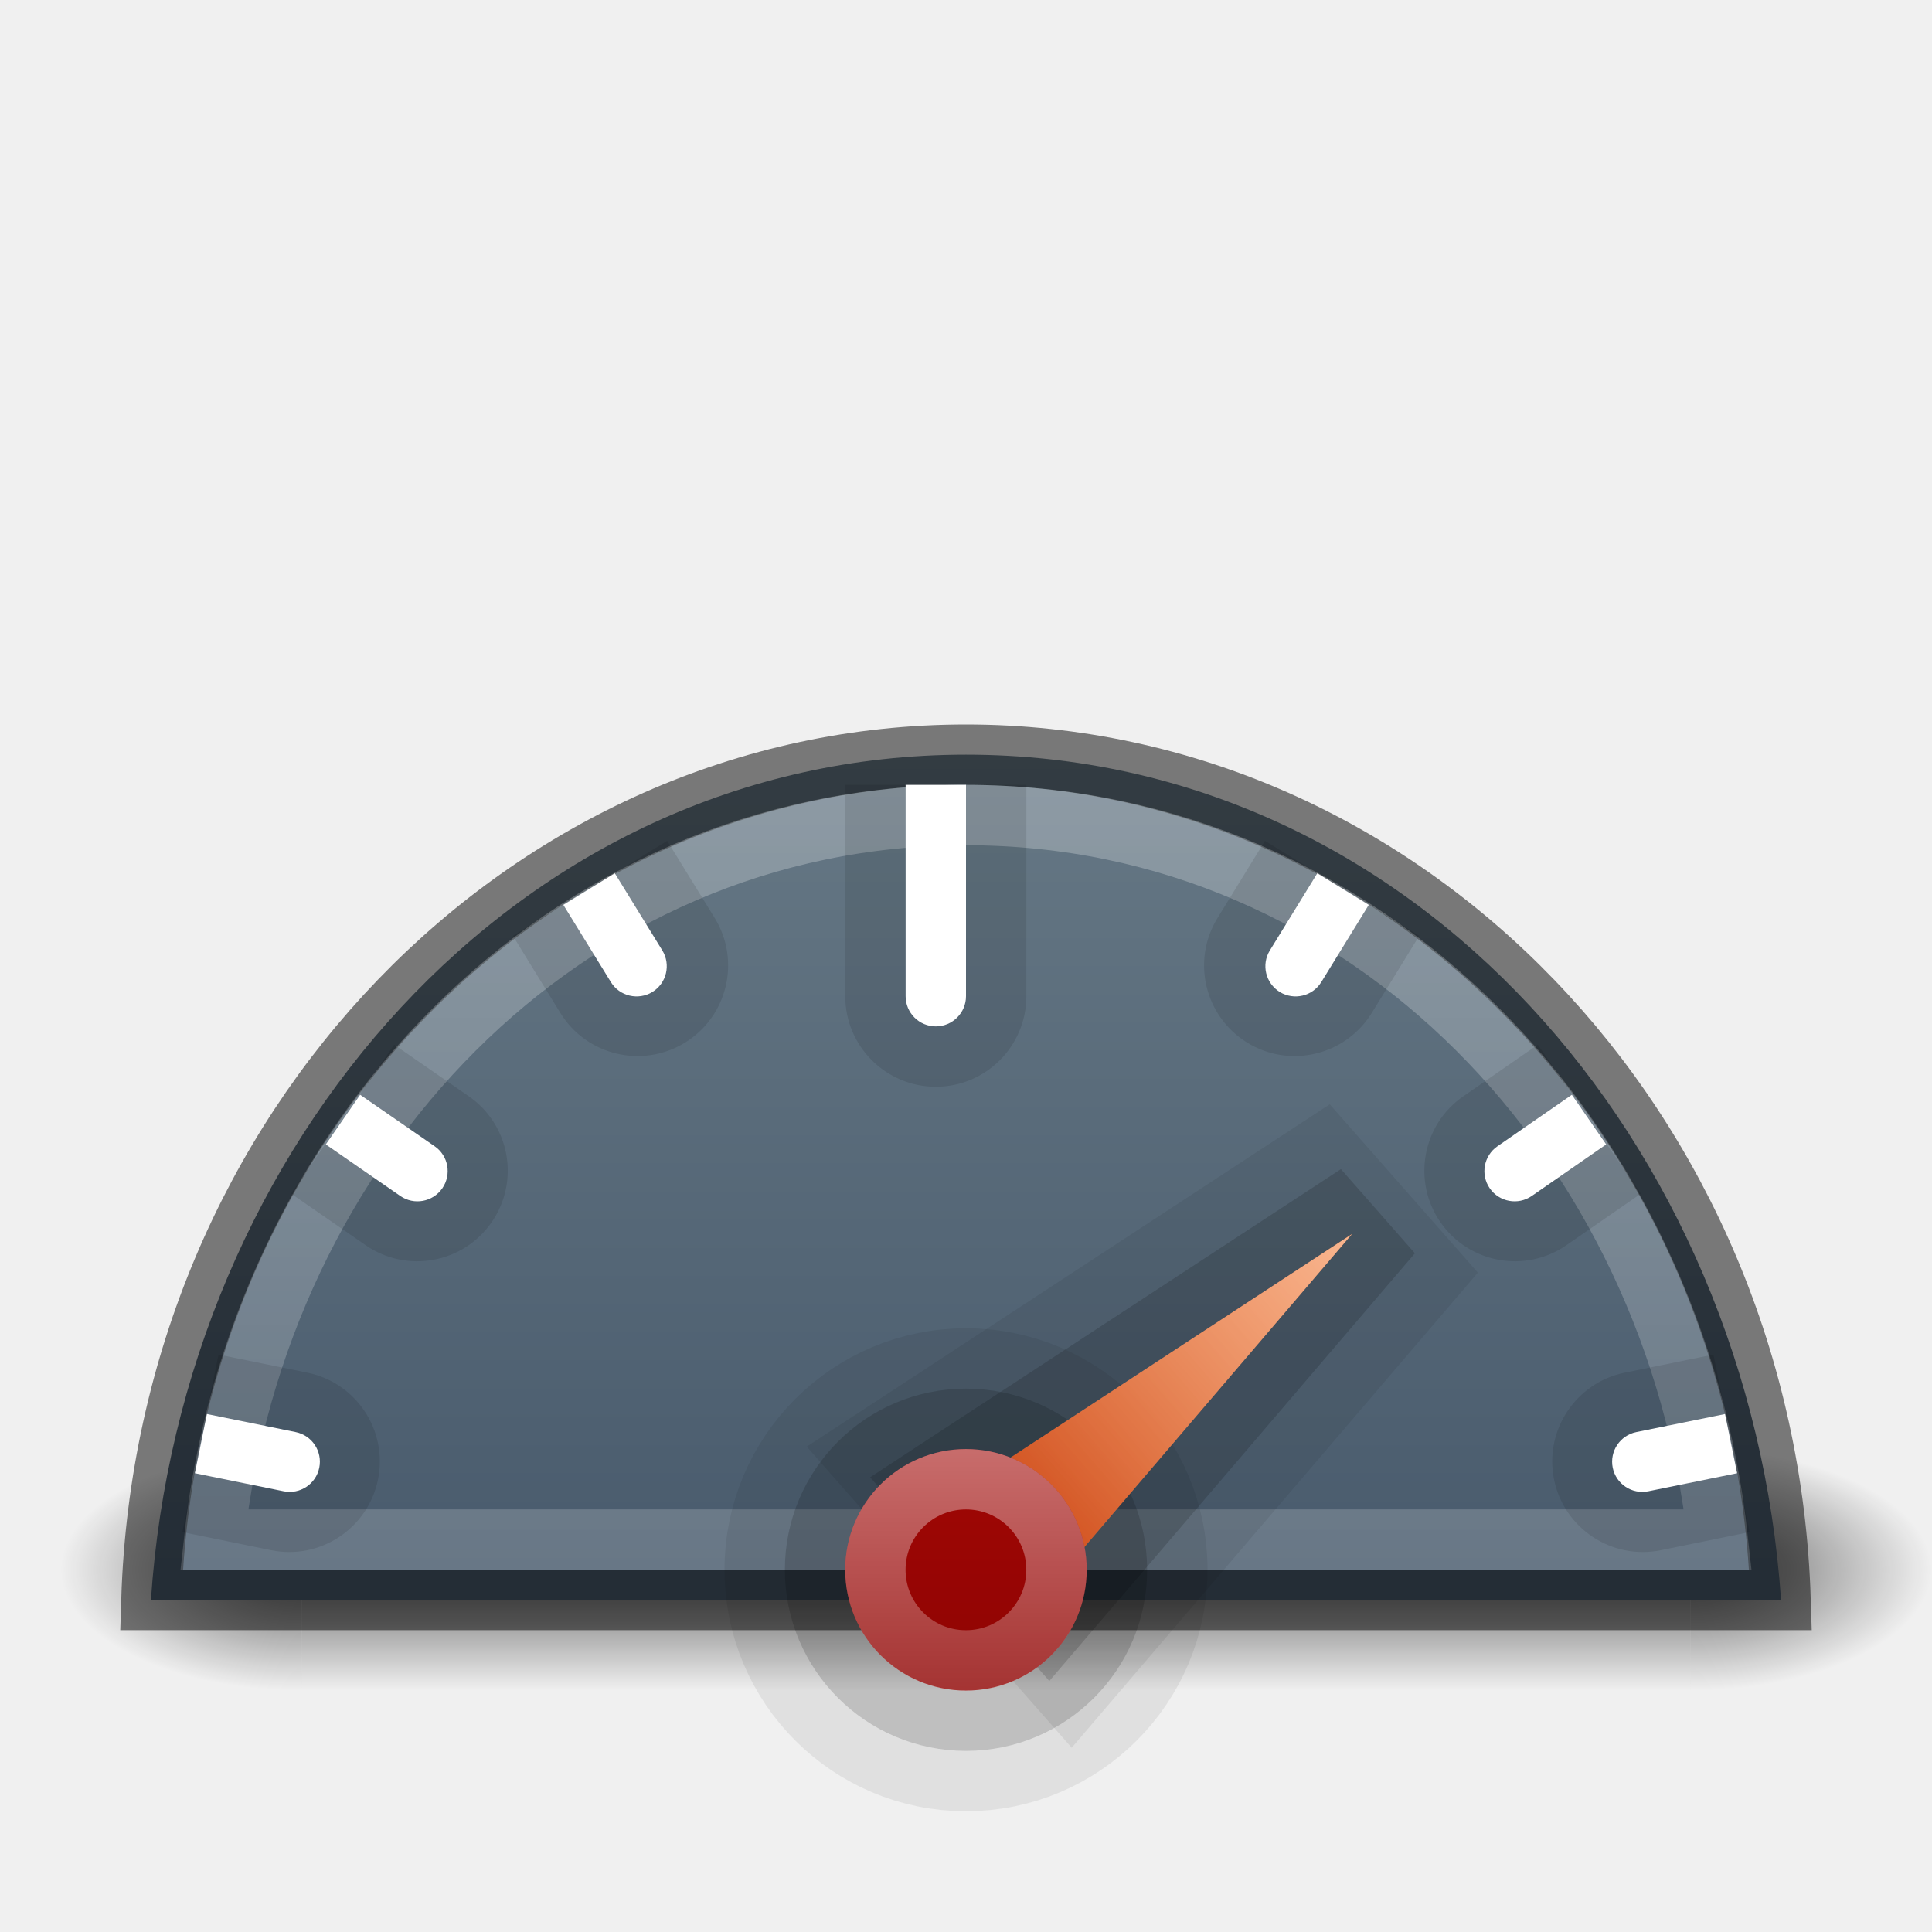
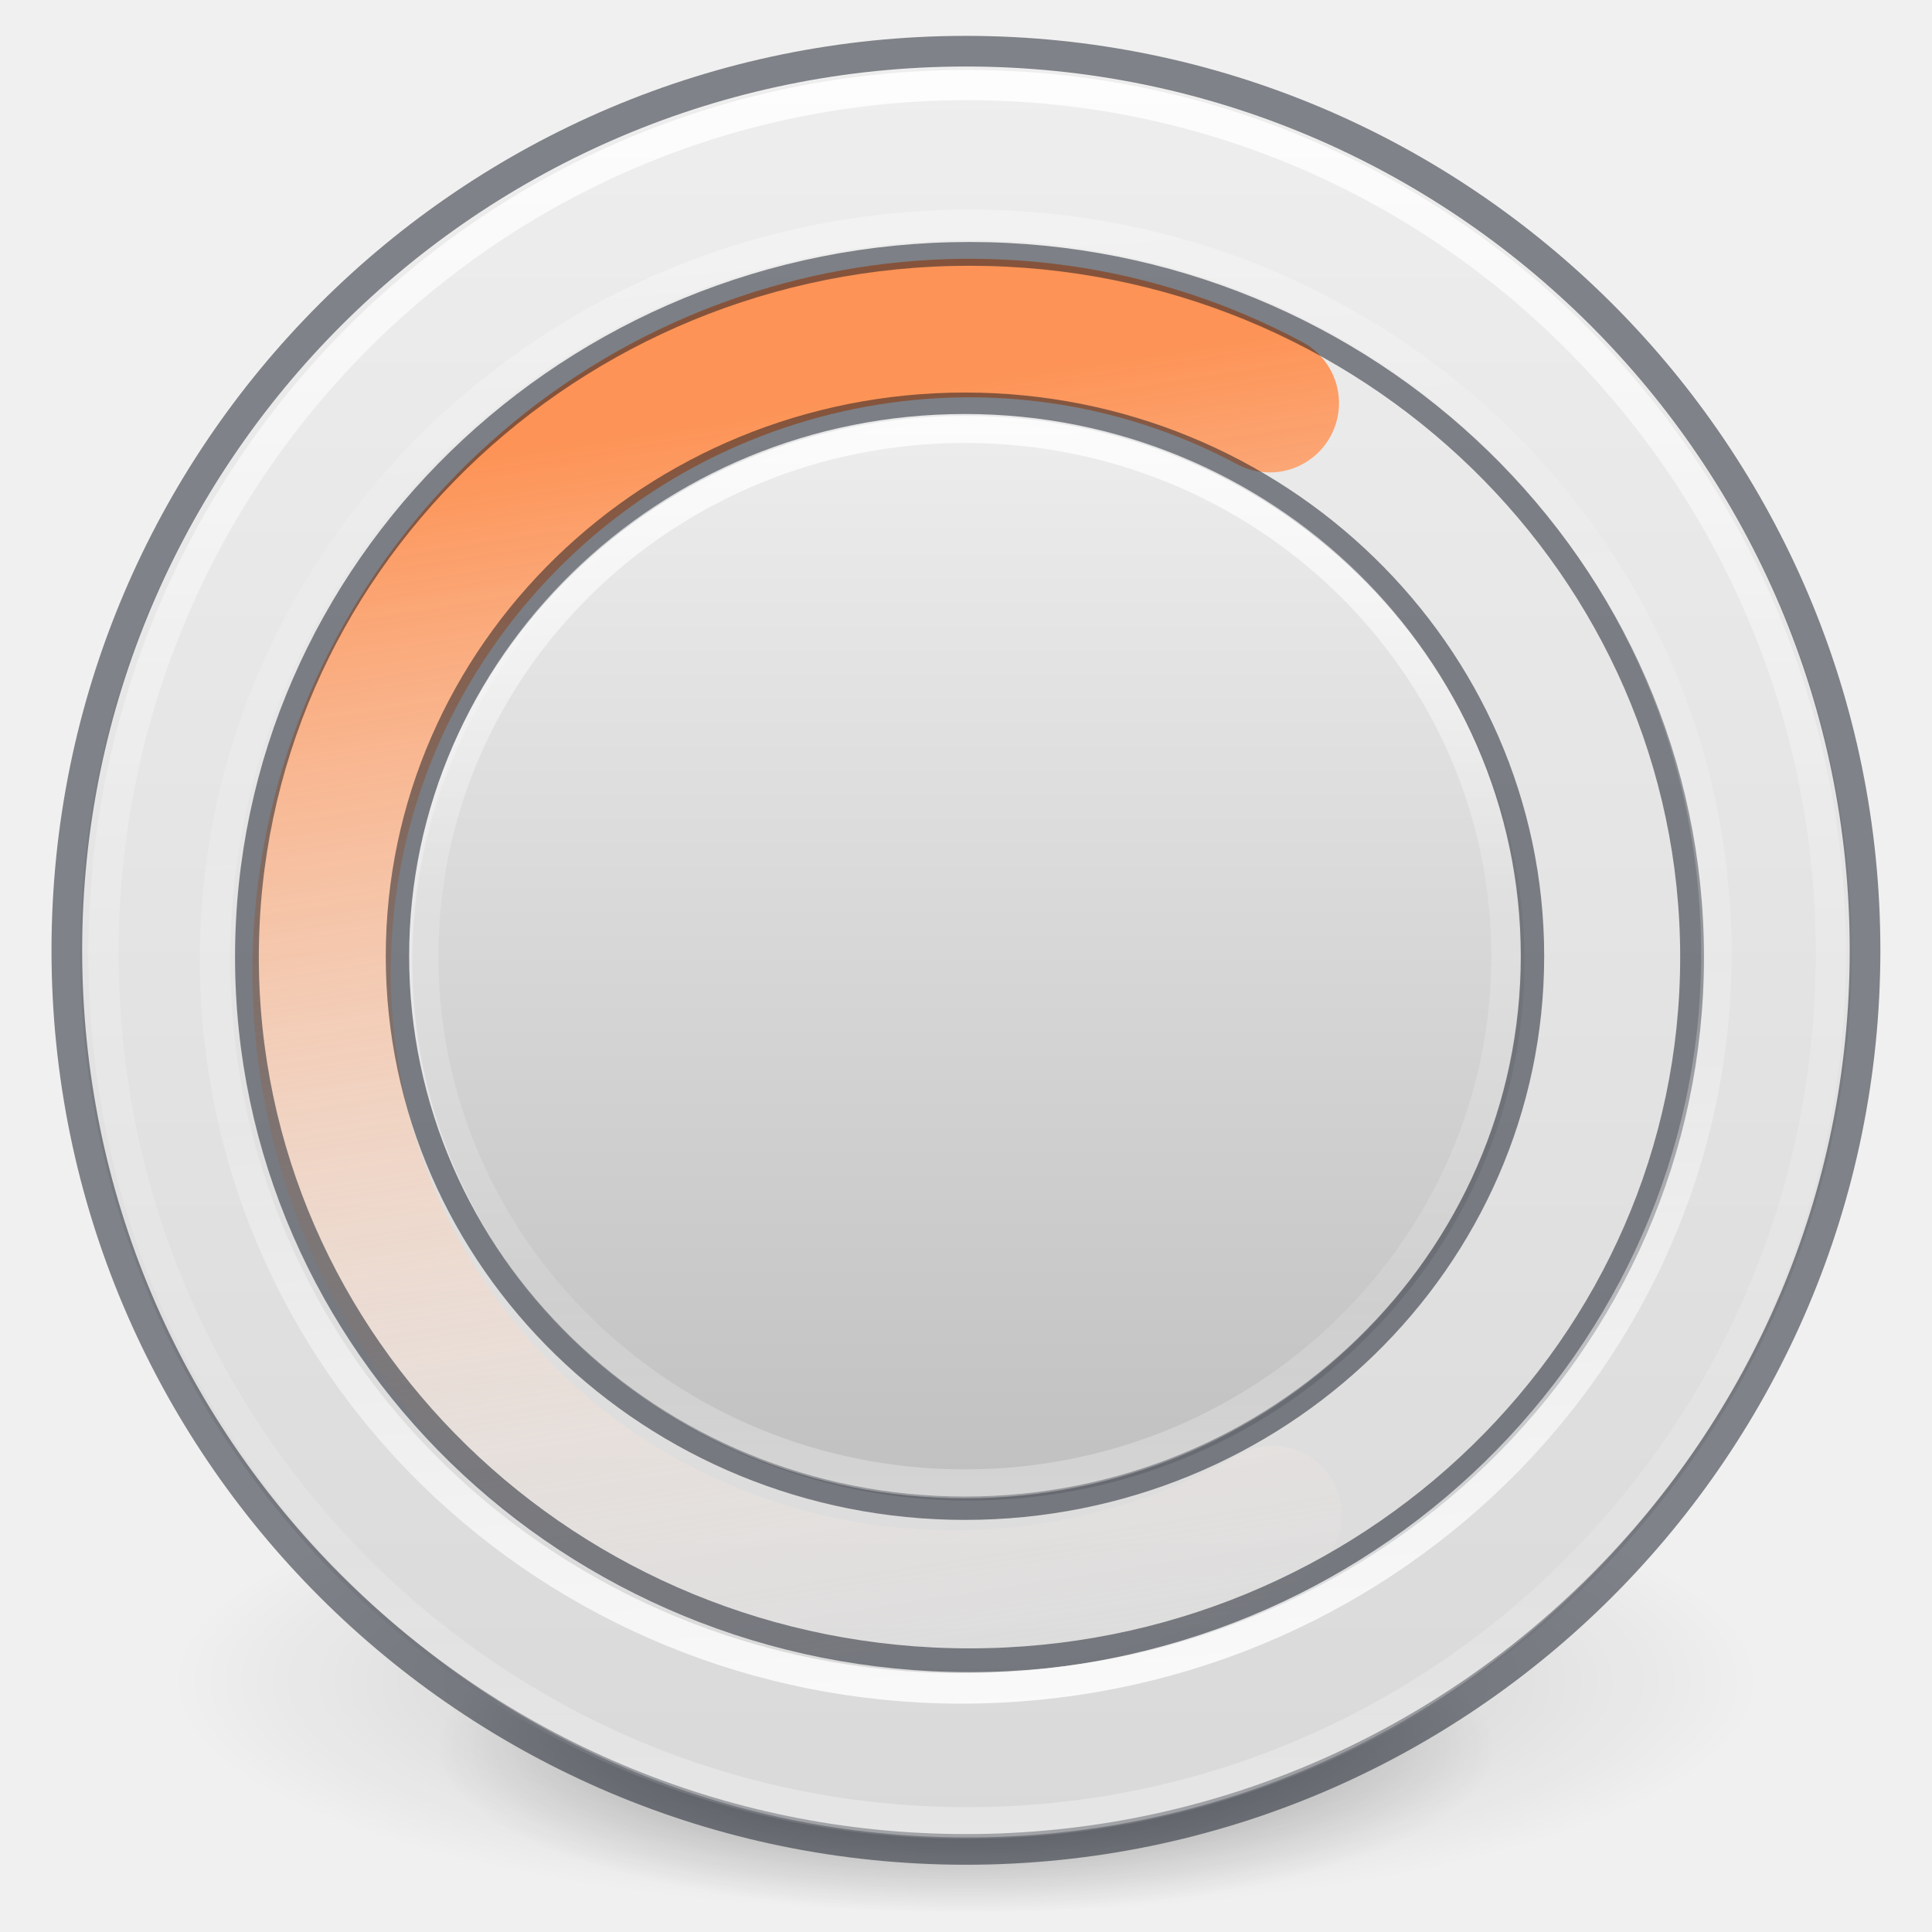
- <svg xmlns="http://www.w3.org/2000/svg" width="32" height="32" viewBox="0 0 32 32" fill="none">
-   <rect width="4" height="4" transform="matrix(-1 0 0 1 32 24)" fill="url(#paint0_radial)" />
-   <rect x="5" y="24" width="23" height="4" fill="url(#paint1_linear)" />
-   <rect x="1" y="24" width="4" height="4" fill="url(#paint2_radial)" />
-   <path d="M16 12.5C8.544 12.5 3 19 2.5 26.5H29.5C28.981 18.962 23.456 12.5 16 12.5Z" fill="url(#paint3_linear)" />
-   <path d="M2.508 26.5C2.754 18.693 8.731 12.5 16 12.5C23.269 12.5 29.247 18.693 29.492 26.5H2.508Z" stroke="black" stroke-opacity="0.5" />
-   <path d="M28.453 25.5H3.547C4.257 18.947 9.312 13.5 16 13.5C22.688 13.5 27.743 18.947 28.453 25.5Z" stroke="url(#paint4_linear)" />
-   <path d="M14 13H17V16.5C17 17.328 16.328 18 15.5 18V18C14.672 18 14 17.328 14 16.5V13Z" fill="black" fill-opacity="0.1" />
-   <path d="M15 13H16V16.5C16 16.776 15.776 17 15.5 17V17C15.224 17 15 16.776 15 16.5V13Z" fill="white" />
-   <path d="M25.471 17.303L27.179 19.77L25.945 20.624C25.264 21.095 24.33 20.925 23.858 20.244V20.244C23.387 19.563 23.557 18.628 24.238 18.157L25.471 17.303Z" fill="black" fill-opacity="0.1" />
-   <path d="M26.035 18.133L26.604 18.955L25.371 19.809C25.144 19.966 24.832 19.909 24.675 19.682V19.682C24.518 19.455 24.575 19.143 24.802 18.986L26.035 18.133Z" fill="white" />
-   <path d="M28.38 22.436L28.979 25.376L27.509 25.676C26.698 25.841 25.905 25.317 25.74 24.505V24.505C25.575 23.694 26.099 22.901 26.91 22.736L28.38 22.436Z" fill="black" fill-opacity="0.1" />
-   <path d="M28.572 23.421L28.772 24.401L27.302 24.7C27.031 24.755 26.767 24.581 26.712 24.31V24.31C26.657 24.039 26.832 23.775 27.102 23.72L28.572 23.421Z" fill="white" />
-   <path d="M20.952 13.927L23.507 15.5L22.721 16.777C22.287 17.483 21.363 17.703 20.657 17.269V17.269C19.952 16.834 19.732 15.911 20.166 15.205L20.952 13.927Z" fill="black" fill-opacity="0.1" />
-   <path d="M21.819 14.464L22.671 14.988L21.885 16.266C21.74 16.501 21.432 16.574 21.197 16.43V16.43C20.962 16.285 20.888 15.977 21.033 15.742L21.819 14.464Z" fill="white" />
-   <path d="M6.529 17.303L4.821 19.77L6.056 20.624C6.737 21.095 7.672 20.925 8.143 20.244V20.244C8.615 19.563 8.445 18.628 7.764 18.157L6.529 17.303Z" fill="black" fill-opacity="0.1" />
-   <path d="M5.965 18.133L5.396 18.955L6.63 19.809C6.857 19.966 7.169 19.909 7.326 19.682V19.682C7.483 19.455 7.427 19.143 7.2 18.986L5.965 18.133Z" fill="white" />
-   <path d="M3.619 22.436L3.02 25.376L4.491 25.676C5.303 25.841 6.095 25.317 6.261 24.505V24.505C6.426 23.694 5.902 22.901 5.091 22.736L3.619 22.436Z" fill="black" fill-opacity="0.1" />
-   <path d="M3.427 23.421L3.228 24.401L4.698 24.7C4.969 24.755 5.233 24.581 5.288 24.31V24.31C5.343 24.039 5.169 23.775 4.898 23.72L3.427 23.421Z" fill="white" />
-   <path d="M11.051 13.927L8.495 15.5L9.281 16.777C9.715 17.483 10.64 17.703 11.346 17.269V17.269C12.052 16.834 12.272 15.91 11.837 15.204L11.051 13.927Z" fill="black" fill-opacity="0.1" />
-   <path d="M10.183 14.464L9.331 14.988L10.118 16.266C10.262 16.501 10.571 16.574 10.806 16.43V16.43C11.041 16.285 11.114 15.977 10.97 15.742L10.183 14.464Z" fill="white" />
-   <circle cx="16" cy="26" r="3" stroke="black" stroke-opacity="0.07" stroke-width="2" />
-   <circle cx="16" cy="26" r="2.5" stroke="black" stroke-opacity="0.15" />
-   <path d="M16.995 26.646L17.375 27.079L17.75 26.64L18.468 25.801L19.903 24.122L22.774 20.763L22.121 20.02L18.424 22.44L16.576 23.65L15.651 24.255L15.169 24.571L15.55 25.004L16.995 26.646Z" stroke="black" stroke-opacity="0.15" stroke-miterlimit="5.016" />
-   <path d="M16.978 26.556L17.74 27.422L18.489 26.546L18.848 26.126L20.283 24.447L23.155 21.088L21.847 19.602L18.15 22.022L16.302 23.232L15.84 23.535L14.875 24.166L15.637 25.032L16.978 26.556Z" stroke="black" stroke-opacity="0.07" stroke-width="2" stroke-miterlimit="5.016" />
-   <path d="M16.652 27.155L15.001 25.279L22.395 20.438L16.652 27.155Z" fill="url(#paint5_linear)" />
-   <path d="M16.647 26.392L15.757 25.381L19.74 22.774L16.647 26.392Z" stroke="url(#paint6_linear)" stroke-miterlimit="16" />
-   <circle cx="15.999" cy="26.001" r="2" fill="url(#paint7_linear)" />
-   <circle cx="15.999" cy="26.001" r="1.5" stroke="url(#paint8_linear)" />
-   <defs>
-     <radialGradient id="paint0_radial" cx="0" cy="0" r="1" gradientUnits="userSpaceOnUse" gradientTransform="translate(4 2) rotate(-180) scale(4 2)">
-       <stop stop-opacity="0.6" />
-       <stop offset="1" stop-opacity="0" />
-     </radialGradient>
-     <linearGradient id="paint1_linear" x1="16.5" y1="24" x2="16.5" y2="28" gradientUnits="userSpaceOnUse">
-       <stop stop-opacity="0" />
-       <stop offset="0.492" stop-opacity="0.6" />
-       <stop offset="1" stop-opacity="0" />
+ <svg xmlns="http://www.w3.org/2000/svg" xmlns:xlink="http://www.w3.org/1999/xlink" id="svg4518" height="32" width="32" version="1.1">
+   <defs id="defs4520">
+     <linearGradient id="linearGradient1112">
+       <stop style="stop-color:#fd9356;stop-opacity:1" offset="0" id="stop1108" />
+       <stop style="stop-color:#ffffff;stop-opacity:0;" offset="1" id="stop1110" />
    </linearGradient>
-     <radialGradient id="paint2_radial" cx="0" cy="0" r="1" gradientUnits="userSpaceOnUse" gradientTransform="translate(5 26) rotate(-180) scale(4 2)">
-       <stop stop-opacity="0.6" />
-       <stop offset="1" stop-opacity="0" />
-     </radialGradient>
-     <linearGradient id="paint3_linear" x1="16" y1="12.5" x2="16" y2="26.5" gradientUnits="userSpaceOnUse">
-       <stop stop-color="#667885" />
-       <stop offset="1" stop-color="#485A6C" />
+     <linearGradient id="linearGradient1056">
+       <stop offset="0" style="stop-color:#e48839;stop-opacity:1" id="stop1052" />
+       <stop offset="1" style="stop-color:#000000;stop-opacity:0" id="stop1054" />
    </linearGradient>
-     <linearGradient id="paint4_linear" x1="16" y1="13" x2="16" y2="26" gradientUnits="userSpaceOnUse">
-       <stop stop-color="white" stop-opacity="0.26" />
-       <stop offset="1" stop-color="white" stop-opacity="0.17" />
+     <linearGradient id="linearGradient1040">
+       <stop style="stop-color:#eeeeee;stop-opacity:1" offset="0" id="stop1036" />
+       <stop style="stop-color:#d9d9d9;stop-opacity:1" offset="1" id="stop1038" />
    </linearGradient>
-     <linearGradient id="paint5_linear" x1="22.395" y1="20.438" x2="16.999" y2="25.001" gradientUnits="userSpaceOnUse">
-       <stop stop-color="#F37329" />
-       <stop offset="1" stop-color="#CC3B02" />
+     <linearGradient id="linearGradient1032">
+       <stop id="stop1028" style="stop-color:#e48839;stop-opacity:1" offset="0" />
+       <stop id="stop1030" style="stop-color:#000000;stop-opacity:0" offset="1" />
    </linearGradient>
-     <linearGradient id="paint6_linear" x1="22.395" y1="20.438" x2="15.827" y2="26.217" gradientUnits="userSpaceOnUse">
-       <stop stop-color="white" stop-opacity="0.48" />
-       <stop offset="1" stop-color="white" stop-opacity="0.03" />
+     <linearGradient id="linearGradient918">
+       <stop id="stop914" offset="0" style="stop-color:#ededed;stop-opacity:1" />
+       <stop id="stop916" offset="1" style="stop-color:#c0c0c0;stop-opacity:1" />
    </linearGradient>
-     <linearGradient id="paint7_linear" x1="15.999" y1="24.001" x2="15.999" y2="32.499" gradientUnits="userSpaceOnUse">
-       <stop stop-color="#A10705" />
-       <stop offset="1" stop-color="#7A0000" />
+     <linearGradient id="linearGradient4223">
+       <stop id="stop4225" style="stop-color:#ffffff;stop-opacity:0" offset="0" />
+       <stop id="stop4229" style="stop-color:#ffffff;stop-opacity:0.127" offset="0.372" />
+       <stop offset="0.597" style="stop-color:#ffffff;stop-opacity:0.273" id="stop4231" />
+       <stop offset="0.637" style="stop-color:#ffffff;stop-opacity:1" id="stop4233" />
+       <stop id="stop4235" style="stop-color:#ffffff;stop-opacity:0.229" offset="0.771" />
+       <stop id="stop4237" style="stop-color:#ffffff;stop-opacity:0" offset="1" />
    </linearGradient>
-     <linearGradient id="paint8_linear" x1="15.999" y1="24.001" x2="15.999" y2="28" gradientUnits="userSpaceOnUse">
-       <stop stop-color="white" stop-opacity="0.41" />
-       <stop offset="1" stop-color="white" stop-opacity="0.19" />
+     <linearGradient id="linearGradient4335">
+       <stop id="stop4337" offset="0" style="stop-color:#ffffff;stop-opacity:1;" />
+       <stop id="stop4339" offset="1" style="stop-color:#ffffff;stop-opacity:0;" />
    </linearGradient>
+     <linearGradient gradientTransform="matrix(1.18632,0,0,1.192985,-69.60395,-17.44853)" gradientUnits="userSpaceOnUse" xlink:href="#linearGradient4806-2-9" id="linearGradient3549" y2="40.496" x2="71.204" y1="15.369" x1="71.204" />
+     <linearGradient id="linearGradient4806-2-9">
+       <stop offset="0" style="stop-color:#ffffff;stop-opacity:1" id="stop4808-4-5" />
+       <stop offset="0.424" style="stop-color:#ffffff;stop-opacity:0.235" id="stop4810-0-5" />
+       <stop offset="0.821" style="stop-color:#ffffff;stop-opacity:0.157" id="stop4812-8-4" />
+       <stop offset="1" style="stop-color:#ffffff;stop-opacity:0.392" id="stop4814-0-5" />
+     </linearGradient>
+     <radialGradient gradientTransform="matrix(0.3823536,7.5560295e-8,-1.8372241e-8,0.1115265,-5.925426,100.3329)" gradientUnits="userSpaceOnUse" xlink:href="#linearGradient3820-7-2-7" id="radialGradient3300" fy="185.297" fx="99.189" r="62.769" cy="185.297" cx="99.189" />
+     <linearGradient id="linearGradient3820-7-2-7">
+       <stop offset="0" style="stop-color:#000000;stop-opacity:1" id="stop3822-2-6-8" />
+       <stop offset="1" style="stop-color:#000000;stop-opacity:0" id="stop3824-1-2-6" />
+     </linearGradient>
+     <radialGradient gradientTransform="matrix(0.2549024,5.3965937e-8,-1.2248161e-8,0.07965335,6.716383,108.2394)" gradientUnits="userSpaceOnUse" xlink:href="#linearGradient3820-7-2-7" id="radialGradient4192" fy="185.297" fx="99.189" r="62.769" cy="185.297" cx="99.189" />
+     <linearGradient gradientTransform="matrix(0,2.410766,2.411065,0,8.698925,2.734156)" gradientUnits="userSpaceOnUse" xlink:href="#linearGradient4804" id="linearGradient4362" y2="23" x2="47.5" y1="23" x1="3.5" />
+     <linearGradient id="linearGradient4804">
+       <stop offset="0" style="stop-color:#ffffff;stop-opacity:0" id="stop4806" />
+       <stop id="stop4239" style="stop-color:#ffffff;stop-opacity:0.176" offset="0.2" />
+       <stop id="stop4808" style="stop-color:#ffffff;stop-opacity:0.851;" offset="0.324" />
+       <stop offset="0.457" style="stop-color:#ffffff;stop-opacity:0.127" id="stop4812" />
+       <stop id="stop4818" style="stop-color:#ffffff;stop-opacity:0.137" offset="0.77" />
+       <stop id="stop4816" style="stop-color:#ffffff;stop-opacity:1" offset="0.84" />
+       <stop offset="1" style="stop-color:#ffffff;stop-opacity:0" id="stop4810" />
+     </linearGradient>
+     <linearGradient gradientTransform="matrix(1.70488,1.704669,-1.70488,1.704669,59.89122,-18.46776)" gradientUnits="userSpaceOnUse" xlink:href="#linearGradient4820" id="linearGradient4355" y2="27.243" x2="4.287" y1="27.262" x1="47.1" />
+     <linearGradient id="linearGradient4820">
+       <stop id="stop4822" style="stop-color:#ffffff;stop-opacity:0" offset="0" />
+       <stop offset="0.047" style="stop-color:#ffffff;stop-opacity:0.122" id="stop4219" />
+       <stop offset="0.134" style="stop-color:#ffffff;stop-opacity:0.851;" id="stop4824" />
+       <stop id="stop4217" style="stop-color:#ffffff;stop-opacity:0" offset="0.235" />
+       <stop id="stop4826" style="stop-color:#ffffff;stop-opacity:0.127" offset="0.363" />
+       <stop offset="0.436" style="stop-color:#ffffff;stop-opacity:1" id="stop4928" />
+       <stop id="stop4930" style="stop-color:#ffffff;stop-opacity:0.205" offset="0.525" />
+       <stop offset="0.725" style="stop-color:#ffffff;stop-opacity:0.273" id="stop4828" />
+       <stop offset="0.84" style="stop-color:#ffffff;stop-opacity:1" id="stop4830" />
+       <stop id="stop4832" style="stop-color:#ffffff;stop-opacity:0" offset="1" />
+     </linearGradient>
+     <linearGradient gradientTransform="matrix(2.411065,0,0,-2.410766,2.671272,119.6563)" gradientUnits="userSpaceOnUse" xlink:href="#linearGradient4834" id="linearGradient4344" y2="23" x2="47.5" y1="23" x1="4.49" />
+     <linearGradient id="linearGradient4834">
+       <stop id="stop4836" style="stop-color:#ffffff;stop-opacity:0" offset="0" />
+       <stop offset="0.168" style="stop-color:#ffffff;stop-opacity:0.851;" id="stop4838" />
+       <stop id="stop4840" style="stop-color:#ffffff;stop-opacity:0.127" offset="0.457" />
+       <stop offset="0.661" style="stop-color:#ffffff;stop-opacity:0.273" id="stop4842" />
+       <stop offset="0.726" style="stop-color:#ffffff;stop-opacity:1" id="stop4844" />
+       <stop id="stop4221" style="stop-color:#ffffff;stop-opacity:0.273" offset="0.787" />
+       <stop id="stop4846" style="stop-color:#ffffff;stop-opacity:0" offset="1" />
+     </linearGradient>
+     <linearGradient y2="22.18" x2="44.629" y1="58.276" x1="5.551" gradientTransform="matrix(0,2.410766,2.411065,0,-22.74887,2.734156)" gradientUnits="userSpaceOnUse" id="linearGradient4898" xlink:href="#linearGradient4914" />
+     <linearGradient id="linearGradient4914">
+       <stop offset="0" style="stop-color:#ffffff;stop-opacity:0" id="stop4916" />
+       <stop id="stop4918" style="stop-color:#ffffff;stop-opacity:0.851;" offset="0.143" />
+       <stop offset="0.346" style="stop-color:#ffffff;stop-opacity:0.127" id="stop4920" />
+       <stop id="stop4922" style="stop-color:#ffffff;stop-opacity:0.273" offset="0.645" />
+       <stop id="stop4924" style="stop-color:#ffffff;stop-opacity:1" offset="0.728" />
+       <stop offset="0.809" style="stop-color:#ffffff;stop-opacity:0.229" id="stop4932" />
+       <stop offset="1" style="stop-color:#ffffff;stop-opacity:0" id="stop4926" />
+     </linearGradient>
+     <linearGradient y2="22.18" x2="44.629" y1="47.572" x1="11.051" gradientTransform="matrix(0,-2.410766,-2.411065,0,107.5552,128.676)" gradientUnits="userSpaceOnUse" id="linearGradient4946" xlink:href="#linearGradient4223" />
+     <linearGradient y2="15.345" x2="41.073" y1="48.221" x1="25.177" gradientTransform="matrix(0,2.410766,2.411065,0,3.879021,15.71968)" gradientUnits="userSpaceOnUse" id="linearGradient4950" xlink:href="#linearGradient4952" />
+     <linearGradient id="linearGradient4952">
+       <stop id="stop4954" style="stop-color:#ffffff;stop-opacity:0" offset="0" />
+       <stop offset="0.448" style="stop-color:#ffffff;stop-opacity:0.273" id="stop4960" />
+       <stop offset="0.538" style="stop-color:#ffffff;stop-opacity:1" id="stop4962" />
+       <stop id="stop4964" style="stop-color:#ffffff;stop-opacity:0.229" offset="0.651" />
+       <stop id="stop4966" style="stop-color:#ffffff;stop-opacity:0" offset="1" />
+     </linearGradient>
+     <radialGradient gradientUnits="userSpaceOnUse" gradientTransform="matrix(1.787906,0,0,1.787685,7.059619,7.610587)" r="3.636" fy="21.304" fx="46.263" cy="21.304" cx="46.263" id="radialGradient4341" xlink:href="#linearGradient4335" />
+     <radialGradient gradientUnits="userSpaceOnUse" gradientTransform="matrix(1.787906,0,0,1.787685,6.518709,7.295696)" r="3.636" fy="43.295" fx="25.177" cy="43.295" cx="25.177" id="radialGradient4343" xlink:href="#linearGradient4335" />
+     <radialGradient gradientUnits="userSpaceOnUse" gradientTransform="matrix(1.787906,0,0,1.787685,6.22134,9.726181)" r="3.636" fy="51.827" fx="41.15" cy="51.827" cx="41.15" id="radialGradient4345" xlink:href="#linearGradient4335" />
+     <radialGradient gradientUnits="userSpaceOnUse" gradientTransform="matrix(1.787906,0,0,1.787685,6.231331,7.645566)" r="3.636" fy="22.656" fx="13.974" cy="22.656" cx="13.974" id="radialGradient4347" xlink:href="#linearGradient4335" />
+     <radialGradient xlink:href="#linearGradient4335" id="radialGradient4272" gradientUnits="userSpaceOnUse" gradientTransform="matrix(2.338031,0,0,2.337742,-1.456094,-4.816229)" cx="13.974" cy="22.656" fx="13.974" fy="22.656" r="3.636" />
+     <radialGradient xlink:href="#linearGradient4335" id="radialGradient4276" gradientUnits="userSpaceOnUse" gradientTransform="matrix(2.338031,0,0,2.337742,-7.331668,-16.5187)" cx="25.177" cy="43.295" fx="25.177" fy="43.295" r="3.636" />
+     <radialGradient xlink:href="#linearGradient4335" id="radialGradient4280" gradientUnits="userSpaceOnUse" gradientTransform="matrix(2.338031,0,0,2.337741,-18.39076,-4.107574)" cx="46.263" cy="21.304" fx="46.263" fy="21.304" r="3.636" />
+     <radialGradient xlink:href="#linearGradient4335" id="radialGradient4284" gradientUnits="userSpaceOnUse" gradientTransform="matrix(2.338031,0,0,2.337742,-16.41608,-18.78161)" cx="41.15" cy="51.827" fx="41.15" fy="51.827" r="3.636" />
+     <linearGradient gradientTransform="matrix(0,0.2742199,-0.2742199,0,33.82371,-1.763965)" gradientUnits="userSpaceOnUse" y2="65" x2="117.5" y1="65" x1="10.5" id="linearGradient920" xlink:href="#linearGradient1040" />
+     <radialGradient gradientTransform="matrix(0.3823536,7.5560295e-8,-1.8372241e-8,0.1115265,-5.925426,100.3329)" gradientUnits="userSpaceOnUse" xlink:href="#linearGradient3820-7-2-7" id="radialGradient3300-3" fy="185.297" fx="99.189" r="62.769" cy="185.297" cx="99.189" />
+     <radialGradient gradientTransform="matrix(0.2549024,5.3965937e-8,-1.2248161e-8,0.07965335,6.716383,108.2394)" gradientUnits="userSpaceOnUse" xlink:href="#linearGradient3820-7-2-7" id="radialGradient4192-5" fy="185.297" fx="99.189" r="62.769" cy="185.297" cx="99.189" />
+     <linearGradient gradientTransform="matrix(0,0.1669707,-0.1721599,0,27.22962,5.234494)" gradientUnits="userSpaceOnUse" y2="65" x2="117.5" y1="65" x1="10.5" id="linearGradient920-5" xlink:href="#linearGradient918" />
+     <linearGradient gradientTransform="matrix(0.7428838,0,0,0.7247185,-37.63697,-4.358389)" gradientUnits="userSpaceOnUse" xlink:href="#linearGradient4806-2-9" id="linearGradient3549-2" y2="40.496" x2="71.204" y1="15.369" x1="71.204" />
+     <linearGradient gradientTransform="matrix(3.607746,0,0,3.499004,-196.3931,-32.5064)" gradientUnits="userSpaceOnUse" xlink:href="#linearGradient4806-2-9" id="linearGradient3549-2-2" y2="40.496" x2="71.204" y1="15.369" x1="71.204" />
+     <linearGradient xlink:href="#linearGradient1112" id="linearGradient1114" x1="25.34" y1="35.357" x2="115.725" y2="69.918" gradientUnits="userSpaceOnUse" gradientTransform="matrix(0.2277133,0,0,0.2309317,8.31239,-20.95196)" />
+     <linearGradient gradientTransform="matrix(-1.028439,0.07470054,-0.07185327,-1.00226,92.22682,38.38287)" gradientUnits="userSpaceOnUse" xlink:href="#linearGradient4806-2-9" id="linearGradient3549-5" y2="40.496" x2="71.204" y1="15.369" x1="71.204" />
  </defs>
+   <g id="g4230" transform="matrix(0.5484396,0,0,0.5484396,-1.55065,-38.50945)" style="display:inline">
+     <path style="display:inline;opacity:0.2;fill:url(#radialGradient3300);fill-opacity:1;stroke:none;stroke-width:1" id="path3818-0" d="M 56,121 A 24,6.999 0 1 1 8,121 24,6.999 0 1 1 56,121 Z" />
+     <path style="display:inline;opacity:0.4;fill:url(#radialGradient4192);fill-opacity:1;stroke:none;stroke-width:1" id="path4190" d="M 48,123 A 16,4.999 0 1 1 16,123 16,4.999 0 1 1 48,123 Z" />
+   </g>
+   <path style="color:#000000;display:inline;overflow:visible;visibility:visible;fill:url(#linearGradient920);fill-opacity:1;fill-rule:nonzero;stroke:none;stroke-width:0.274;marker:none;enable-background:accumulate" id="path2555" d="m 30.67,15.786 c 0,-8.095 -6.576,-14.671 -14.671,-14.671 -8.095,0 -14.671,6.576 -14.671,14.671 0,8.095 6.576,14.671 14.671,14.671 8.095,0 14.671,-6.576 14.671,-14.671 z" />
+   <path style="opacity:1;vector-effect:none;fill:none;fill-opacity:1;fill-rule:evenodd;stroke:url(#linearGradient1114);stroke-width:2.293;stroke-linecap:round;stroke-linejoin:round;stroke-miterlimit:4;stroke-dasharray:none;stroke-dashoffset:0;stroke-opacity:1" id="path1106" d="M 32.224,-6.007 A 10.486,10.634 0 0 1 23.678,4.443 10.486,10.634 0 0 1 11.969,-2.139 10.486,10.634 0 0 1 16.18,-15.026" transform="matrix(0.4919429,0.8706274,-0.8699824,0.4930828,0,0)" />
+   <path style="color:#000000;display:inline;overflow:visible;visibility:visible;opacity:0.5;fill:none;stroke:#0e141f;stroke-width:0.508;stroke-linecap:butt;stroke-linejoin:miter;stroke-miterlimit:4;stroke-dasharray:none;stroke-dashoffset:0;stroke-opacity:1;marker:none;enable-background:accumulate" id="path2555-7-1" d="m 15.999,0.848 c -8.217,0 -14.892,6.675 -14.892,14.892 0,8.217 6.675,14.892 14.892,14.892 8.217,0 14.892,-6.675 14.892,-14.892 0,-8.217 -6.675,-14.892 -14.892,-14.892 z" />
+   <path style="color:#000000;display:inline;overflow:visible;visibility:visible;opacity:0.896;fill:none;stroke:url(#linearGradient3549);stroke-width:0.501;stroke-linecap:round;stroke-linejoin:round;stroke-miterlimit:4;stroke-dasharray:none;stroke-dashoffset:0;stroke-opacity:1;marker:none;enable-background:accumulate" id="path3026-5" d="m 30.326,15.796 c 0,7.946 -6.405,14.387 -14.306,14.387 -7.901,0 -14.306,-6.441 -14.306,-14.387 0,-7.946 6.405,-14.387 14.306,-14.387 7.901,0 14.306,6.441 14.306,14.387 z" />
+   <path style="color:#000000;display:inline;overflow:visible;visibility:visible;fill:url(#linearGradient920-5);fill-opacity:1;fill-rule:nonzero;stroke:none;stroke-width:0.17;marker:none;enable-background:accumulate" id="path2555-6" d="m 25.25,15.921 c 0,-4.929 -4.128,-8.933 -9.211,-8.933 -5.082,0 -9.211,4.004 -9.211,8.933 0,4.929 4.128,8.933 9.211,8.933 5.082,0 9.211,-4.004 9.211,-8.933 z" />
+   <path style="color:#000000;display:inline;overflow:visible;visibility:visible;opacity:0.5;fill:none;stroke:#0e141f;stroke-width:0.387;stroke-linecap:butt;stroke-linejoin:miter;stroke-miterlimit:4;stroke-dasharray:none;stroke-dashoffset:0;stroke-opacity:1;marker:none;enable-background:accumulate" id="path2555-7-1-0" d="m 15.983,6.695 c -5.187,0 -9.4,4.098 -9.4,9.143 0,5.045 4.213,9.143 9.4,9.143 5.187,0 9.4,-4.098 9.4,-9.143 0,-5.045 -4.213,-9.143 -9.4,-9.143 z" />
+   <path style="color:#000000;display:inline;overflow:visible;visibility:visible;opacity:0.85;fill:none;stroke:url(#linearGradient3549-2);stroke-width:0.479;stroke-linecap:round;stroke-linejoin:round;stroke-miterlimit:4;stroke-dasharray:none;stroke-dashoffset:0;stroke-opacity:1;marker:none;enable-background:accumulate" id="path3026-5-6" d="m 24.94,15.837 c 0,4.827 -4.011,8.74 -8.959,8.74 -4.948,0 -8.959,-3.913 -8.959,-8.74 0,-4.827 4.011,-8.74 8.959,-8.74 4.948,0 8.959,3.913 8.959,8.74 z" />
+   <path style="color:#000000;display:inline;overflow:visible;visibility:visible;opacity:0.5;fill:none;stroke:#0e141f;stroke-width:0.394;stroke-linecap:butt;stroke-linejoin:miter;stroke-miterlimit:4;stroke-dasharray:none;stroke-dashoffset:0;stroke-opacity:1;marker:none;enable-background:accumulate" id="path2555-7-1-0-9" d="m 16.058,4.205 c -6.604,0 -11.968,5.221 -11.968,11.647 0,6.426 5.364,11.647 11.968,11.647 6.604,0 11.968,-5.221 11.968,-11.647 0,-6.426 -5.364,-11.647 -11.968,-11.647 z" />
+   <path style="color:#000000;display:inline;overflow:visible;visibility:visible;opacity:0.861;fill:none;stroke:url(#linearGradient3549-5);stroke-width:0.505;stroke-linecap:round;stroke-linejoin:round;stroke-miterlimit:4;stroke-dasharray:none;stroke-dashoffset:0;stroke-opacity:1;marker:none;enable-background:accumulate" id="path3026-5-9" d="M 3.593,16.745 C 3.115,10.07 8.28,4.255 15.129,3.758 21.979,3.26 27.92,8.268 28.398,14.944 28.877,21.619 23.712,27.434 16.862,27.931 10.013,28.429 4.072,23.421 3.593,16.745 Z" />
</svg>
